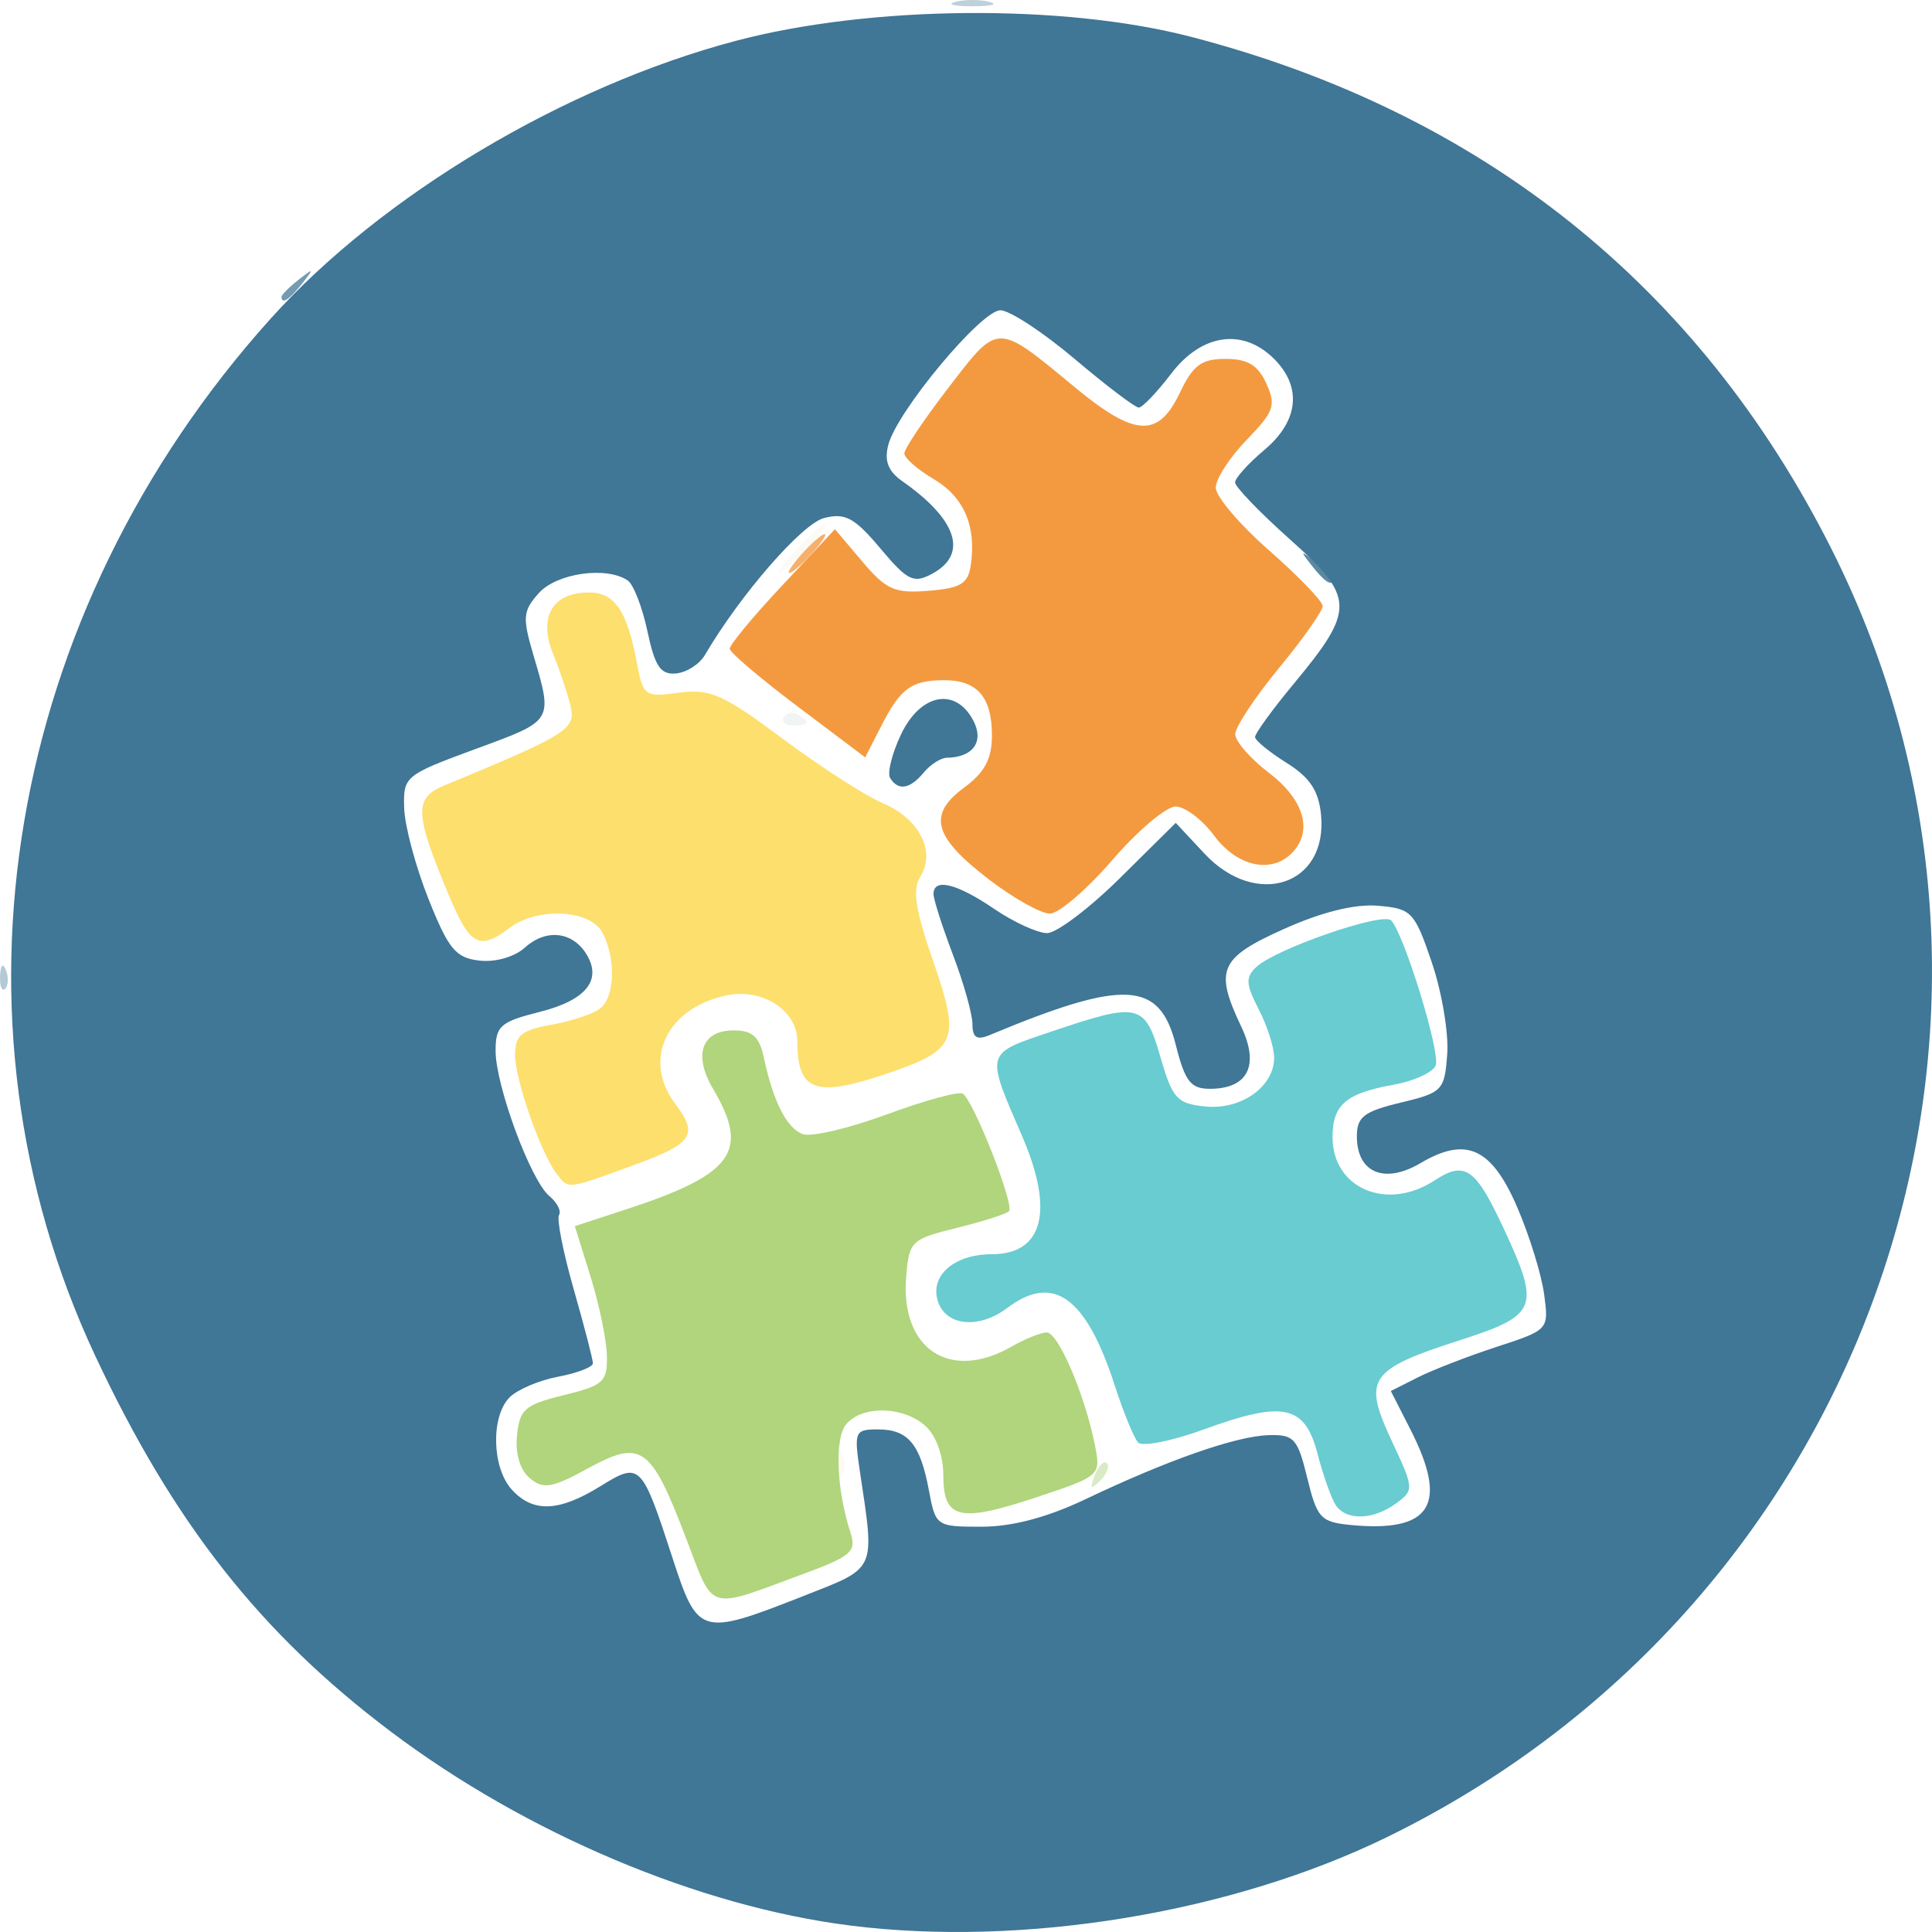
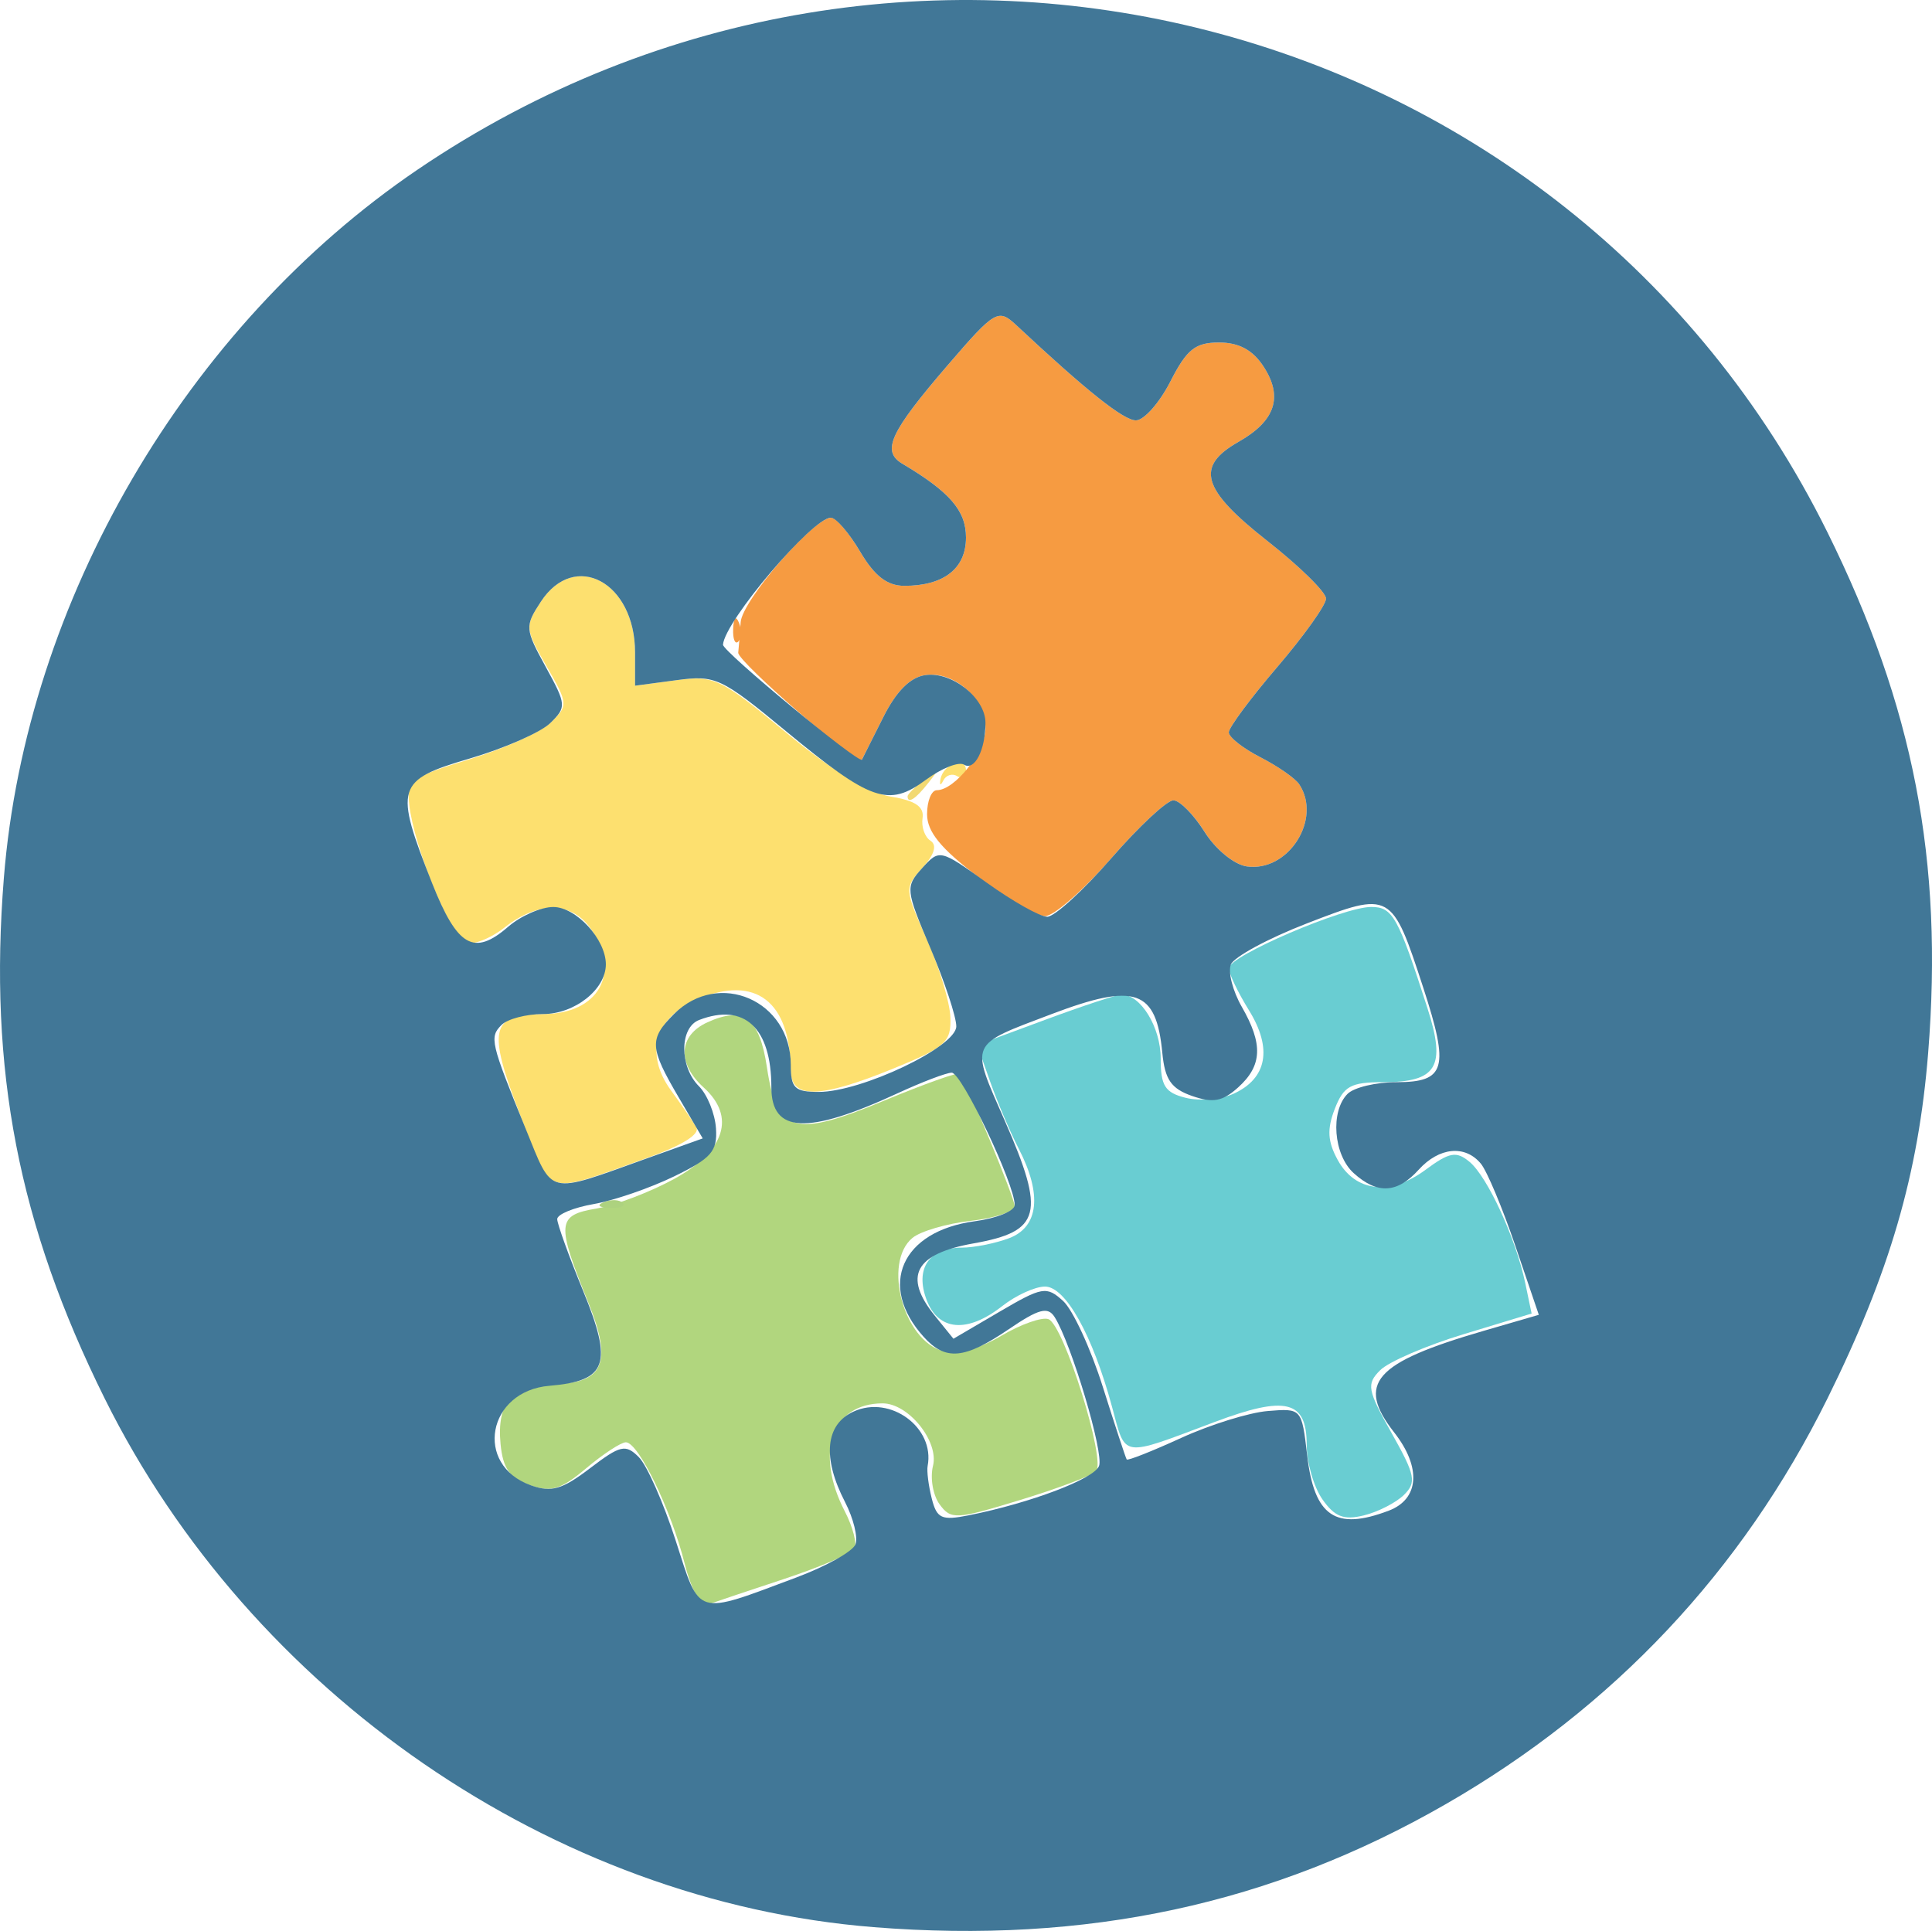
- <svg xmlns="http://www.w3.org/2000/svg" version="1.1" id="svg1" width="198.523" height="198.523" viewBox="0 0 198.523 198.523">
+ <svg xmlns="http://www.w3.org/2000/svg" version="1.1" id="svg1" width="198.485" height="198.399" viewBox="0 0 198.485 198.399">
  <defs id="defs1" />
-   <g id="g1" transform="translate(-158.0118,-122.0074)">
-     <g id="g15" transform="translate(7.937915,-28.11463)">
-       <path style="fill:#fcfaf4" d="m 236.079,300.417 c 0.048,-1.165 0.285,-1.402 0.604,-0.604 0.289,0.722 0.253,1.584 -0.079,1.917 -0.332,0.332 -0.569,-0.258 -0.525,-1.312 z M 232,206.5 c 1.292,-1.375 2.574,-2.5 2.849,-2.5 0.275,0 -0.557,1.125 -1.849,2.5 -1.292,1.375 -2.574,2.5 -2.849,2.5 -0.275,0 0.557,-1.125 1.849,-2.5 z" id="path27" />
-       <path style="fill:#f1f4f5" d="m 230.613,223.817 c 0.289,-0.467 0.944,-0.591 1.456,-0.274 1.308,0.809 1.161,1.124 -0.525,1.124 -0.801,0 -1.22,-0.382 -0.931,-0.85 z" id="path26" />
-       <path style="fill:#daeac5" d="m 262.564,301.707 c 0.376,-0.986 0.935,-1.541 1.243,-1.233 0.308,0.308 6.4e-4,1.115 -0.683,1.793 -0.988,0.98 -1.102,0.865 -0.56,-0.56 z" id="path25" />
-       <path style="fill:#bed0da" d="m 248.25,150.311 c 0.963,-0.252 2.538,-0.252 3.5,0 0.963,0.252 0.175,0.457 -1.75,0.457 -1.925,0 -2.712,-0.206 -1.75,-0.457 z" id="path24" />
-       <path style="fill:#b4c9d5" d="m 150.079,250.417 c 0.048,-1.165 0.285,-1.402 0.604,-0.604 0.289,0.722 0.253,1.584 -0.079,1.917 -0.332,0.332 -0.569,-0.258 -0.525,-1.312 z" id="path23" />
-       <path style="fill:#fddf6e" d="M 207.281,270.75 C 205.639,268.621 203,261.085 203,258.525 c 0,-2.026 0.629,-2.548 3.75,-3.11 2.062,-0.372 4.312,-1.122 5,-1.668 1.518,-1.204 1.627,-5.175 0.215,-7.813 -1.263,-2.359 -6.671,-2.624 -9.524,-0.466 -3.093,2.34 -4.069,1.833 -6.19,-3.218 -3.597,-8.563 -3.668,-10.119 -0.523,-11.419 12.602,-5.212 13.516,-5.781 12.99,-8.079 -0.284,-1.238 -1.096,-3.678 -1.806,-5.422 -1.55,-3.809 -0.087,-6.33 3.675,-6.33 2.638,0 3.923,1.871 4.915,7.161 0.657,3.503 0.802,3.608 4.339,3.139 3.209,-0.425 4.52,0.157 10.659,4.732 3.85,2.869 8.482,5.85 10.294,6.624 3.759,1.606 5.464,4.958 3.843,7.554 -0.827,1.324 -0.513,3.379 1.327,8.685 2.824,8.145 2.435,9.1 -4.704,11.532 C 233.851,262.952 232,262.281 232,257.073 c 0,-3.082 -3.555,-5.412 -7.157,-4.692 -6.244,1.249 -8.825,6.616 -5.375,11.177 2.414,3.191 1.81,4.072 -4.321,6.307 -6.881,2.509 -6.635,2.481 -7.867,0.884 z" id="path22" />
-       <path style="fill:#f5b16c" d="m 232.5,207 c 0.995,-1.1 2.035,-2 2.31,-2 0.275,0 -0.314,0.9 -1.31,2 -0.995,1.1 -2.035,2 -2.31,2 -0.275,0 0.314,-0.9 1.31,-2 z" id="path21" />
-       <path style="fill:#68ccd1" d="m 287.309,304.752 c -0.445,-0.686 -1.279,-3.049 -1.853,-5.25 -1.309,-5.02 -3.492,-5.486 -11.694,-2.496 -3.287,1.199 -6.324,1.8 -6.747,1.337 -0.423,-0.464 -1.506,-3.113 -2.405,-5.888 -2.948,-9.094 -6.313,-11.507 -11.052,-7.923 -2.895,2.19 -6.302,1.852 -7.114,-0.706 -0.836,-2.634 1.683,-4.826 5.546,-4.826 5.283,0 6.43,-4.46 3.116,-12.123 -3.784,-8.749 -3.873,-8.435 3.053,-10.774 8.969,-3.029 9.551,-2.891 11.159,2.647 1.243,4.283 1.698,4.781 4.624,5.07 3.681,0.363 7.058,-2.041 7.058,-5.025 0,-1.042 -0.715,-3.278 -1.59,-4.969 -1.326,-2.565 -1.368,-3.283 -0.25,-4.332 2.015,-1.891 13.046,-5.699 13.872,-4.788 1.356,1.493 5.069,13.589 4.57,14.888 -0.274,0.713 -2.209,1.605 -4.3,1.982 -4.934,0.89 -6.303,2.06 -6.303,5.392 0,5.284 5.594,7.655 10.491,4.446 3.116,-2.042 4.192,-1.291 7.102,4.959 3.784,8.128 3.487,8.886 -4.491,11.456 -9.371,3.018 -10.012,3.958 -7.036,10.312 2.32,4.954 2.331,5.097 0.462,6.463 -2.369,1.732 -5.149,1.799 -6.219,0.149 z" id="path20" />
-       <path style="fill:#b0d57c" d="M 220.541,308.108 C 216.943,298.691 215.978,298.008 210.5,301 c -3.712,2.028 -4.582,2.177 -5.974,1.022 -1.013,-0.841 -1.515,-2.502 -1.328,-4.395 0.267,-2.699 0.809,-3.168 4.801,-4.144 4.088,-1 4.494,-1.371 4.437,-4.042 -0.035,-1.617 -0.79,-5.278 -1.679,-8.134 l -1.616,-5.193 5.179,-1.692 c 11.118,-3.633 12.826,-5.979 9.029,-12.406 C 221.286,258.522 222.166,256 225.45,256 c 1.931,0 2.648,0.636 3.101,2.75 0.975,4.558 2.346,7.273 3.992,7.904 0.857,0.329 4.741,-0.576 8.63,-2.012 3.889,-1.436 7.411,-2.4 7.827,-2.143 1.108,0.685 5.353,11.484 4.751,12.086 -0.282,0.282 -2.703,1.053 -5.381,1.714 -4.675,1.154 -4.881,1.353 -5.183,5.028 -0.61,7.413 4.485,10.792 10.815,7.174 1.375,-0.786 3.001,-1.445 3.614,-1.465 1.184,-0.038 3.935,6.385 4.969,11.599 0.616,3.109 0.567,3.153 -6.016,5.343 -7.937,2.641 -9.566,2.251 -9.566,-2.292 0,-2.001 -0.745,-4.051 -1.829,-5.031 -2.271,-2.055 -6.519,-2.146 -8.156,-0.174 -1.21,1.458 -0.993,6.729 0.46,11.164 0.617,1.884 0.054,2.385 -4.636,4.122 -10.305,3.817 -9.33,4.107 -12.298,-3.659 z" id="path19" />
-       <path style="fill:#f39a40" d="m 251.775,240.554 c -5.787,-4.419 -6.425,-6.697 -2.655,-9.484 2.152,-1.591 2.88,-2.956 2.88,-5.4 0,-3.935 -1.524,-5.675 -4.95,-5.655 -3.337,0.02 -4.432,0.823 -6.422,4.708 l -1.651,3.223 -6.933,-5.223 c -3.813,-2.873 -6.958,-5.539 -6.988,-5.926 -0.03,-0.387 2.39,-3.312 5.379,-6.5 l 5.434,-5.797 2.816,3.327 c 2.46,2.906 3.322,3.286 6.816,3 3.322,-0.272 4.056,-0.726 4.333,-2.679 0.568,-4.011 -0.721,-6.969 -3.839,-8.811 C 244.347,198.365 243,197.182 243,196.708 c 0,-0.473 2.052,-3.527 4.561,-6.787 5.155,-6.699 4.86,-6.7 12.983,0.013 6.149,5.081 8.542,5.207 10.755,0.566 1.366,-2.866 2.22,-3.5 4.707,-3.5 2.278,0 3.325,0.632 4.188,2.525 1.025,2.249 0.804,2.883 -2.021,5.798 -1.745,1.8 -3.172,4.011 -3.172,4.912 0,0.902 2.469,3.805 5.487,6.452 3.018,2.647 5.493,5.217 5.5,5.711 0.007,0.494 -2.012,3.359 -4.487,6.365 -2.475,3.006 -4.5,6.067 -4.5,6.8 0,0.734 1.575,2.536 3.5,4.004 3.614,2.756 4.523,6.009 2.3,8.232 -2.137,2.137 -5.632,1.347 -7.958,-1.8 -1.22,-1.65 -3.007,-3 -3.972,-3 -0.965,0 -3.891,2.475 -6.503,5.5 -2.612,3.025 -5.498,5.5 -6.414,5.5 -0.916,0 -3.696,-1.551 -6.179,-3.446 z" id="path18" />
-       <path style="fill:#739bb2" d="m 179,180.622 c 0,-0.208 0.787,-0.995 1.75,-1.75 1.586,-1.244 1.621,-1.208 0.378,0.378 C 179.821,180.916 179,181.445 179,180.622 Z" id="path17" />
-       <path style="fill:#5b89a4" d="m 284.872,208.25 c -1.244,-1.586 -1.208,-1.621 0.378,-0.378 0.963,0.755 1.75,1.542 1.75,1.75 0,0.823 -0.821,0.293 -2.128,-1.372 z" id="path16" />
-       <path style="fill:#407696" d="m 237.448,347.982 c -15.569,-1.964 -33.321,-9.457 -47.228,-19.937 -13.393,-10.092 -22.317,-21.439 -30.36,-38.603 -16.256,-34.69 -9.209,-76.311 18.05,-106.606 11.381,-12.648 30.14,-23.849 47.75,-28.511 13.81,-3.656 33.652,-3.835 46.787,-0.422 29.91,7.772 52.229,25.619 65.825,52.638 24.466,48.62 3.943,108.112 -45.653,132.343 -15.969,7.802 -37.411,11.337 -55.171,9.098 z M 232.5,314.171 c 7.743,-3.041 7.481,-2.469 5.923,-12.921 -0.6,-4.029 -0.504,-4.25 1.849,-4.25 3.11,0 4.359,1.487 5.249,6.25 0.693,3.706 0.756,3.75 5.43,3.75 3.12,0 6.739,-0.958 10.639,-2.816 8.452,-4.028 15.46,-6.483 18.814,-6.59 2.637,-0.085 3.005,0.321 4,4.407 1.004,4.125 1.378,4.527 4.484,4.824 8.265,0.789 10.055,-2.094 6.106,-9.835 l -2.006,-3.932 2.756,-1.393 c 1.516,-0.766 5.17,-2.183 8.121,-3.147 5.357,-1.751 5.365,-1.76 4.876,-5.408 -0.27,-2.01 -1.505,-6.012 -2.745,-8.894 -2.649,-6.157 -5.256,-7.356 -9.959,-4.577 -3.7,2.186 -6.538,0.994 -6.538,-2.746 0,-2.007 0.722,-2.564 4.5,-3.47 4.307,-1.033 4.512,-1.248 4.785,-5 0.157,-2.156 -0.558,-6.396 -1.589,-9.421 -1.773,-5.202 -2.072,-5.517 -5.527,-5.81 -2.365,-0.201 -5.77,0.641 -9.661,2.387 -6.635,2.978 -7.164,4.186 -4.391,10.029 1.898,3.999 0.69,6.395 -3.225,6.395 -1.967,0 -2.554,-0.756 -3.499,-4.511 -1.663,-6.605 -5.26,-6.793 -19.143,-1.004 -1.3,0.542 -1.75,0.253 -1.75,-1.127 -2.8e-4,-1.021 -0.9,-4.224 -2,-7.118 -1.1,-2.893 -2,-5.706 -2,-6.25 0,-1.679 2.369,-1.103 6.215,1.511 2.023,1.375 4.477,2.5 5.453,2.5 0.976,0 4.35,-2.549 7.498,-5.664 l 5.724,-5.664 2.956,3.164 c 5.313,5.688 12.669,3.244 11.974,-3.979 -0.239,-2.48 -1.14,-3.845 -3.532,-5.344 -1.766,-1.107 -3.229,-2.302 -3.25,-2.654 -0.021,-0.353 1.776,-2.828 3.994,-5.5 6.314,-7.607 6.281,-8.85 -0.39,-14.8 -3.119,-2.782 -5.664,-5.425 -5.657,-5.873 0.007,-0.448 1.364,-1.951 3.014,-3.339 3.518,-2.961 3.892,-6.454 1,-9.347 -3.201,-3.201 -7.441,-2.6 -10.568,1.5 -1.468,1.925 -2.973,3.5 -3.344,3.5 -0.371,0 -3.336,-2.25 -6.588,-5 -3.252,-2.75 -6.684,-5 -7.626,-5 -1.973,0 -10.615,10.367 -11.518,13.818 -0.437,1.668 -0.025,2.726 1.47,3.772 5.626,3.941 6.757,7.492 3.022,9.491 -1.901,1.018 -2.521,0.712 -5.318,-2.619 -2.639,-3.143 -3.597,-3.662 -5.761,-3.119 -2.26,0.567 -8.624,7.877 -12.269,14.094 -0.55,0.938 -1.887,1.786 -2.97,1.884 -1.574,0.143 -2.162,-0.726 -2.923,-4.321 -0.524,-2.475 -1.437,-4.831 -2.03,-5.235 -2.168,-1.479 -7.269,-0.763 -9.117,1.279 -1.646,1.818 -1.713,2.508 -0.612,6.25 2.058,6.994 2.162,6.82 -5.848,9.766 -7.339,2.7 -7.498,2.831 -7.393,6.099 0.059,1.837 1.184,6.04 2.5,9.34 2.056,5.156 2.792,6.046 5.231,6.325 1.644,0.188 3.611,-0.375 4.676,-1.338 2.142,-1.938 4.842,-1.669 6.288,0.627 1.69,2.684 0.026,4.775 -4.761,5.98 -4.055,1.021 -4.541,1.448 -4.541,3.987 0,3.595 3.608,13.348 5.527,14.941 0.798,0.662 1.244,1.539 0.992,1.948 -0.253,0.409 0.427,3.844 1.511,7.634 1.084,3.79 1.97,7.209 1.97,7.598 0,0.389 -1.597,1.007 -3.549,1.374 -1.952,0.366 -4.202,1.319 -5,2.117 -1.952,1.952 -1.838,7.222 0.204,9.479 2.174,2.402 4.83,2.31 9.079,-0.316 4.131,-2.553 4.258,-2.428 7.46,7.394 2.585,7.929 2.881,8.016 13.307,3.921 z m 9.042,-84.103 c -0.317,-0.512 0.19,-2.537 1.126,-4.5 1.988,-4.169 5.567,-4.866 7.399,-1.442 1.166,2.179 0.019,3.821 -2.696,3.858 -0.62,0.008 -1.688,0.69 -2.372,1.515 -1.424,1.716 -2.626,1.914 -3.458,0.569 z" id="path15" />
+   <g id="g1" transform="translate(-153.3368,-144.7893)">
+     <g id="g140" transform="translate(2.579544,-6.018923)">
+       <path style="fill:#fde06f" d="M 204.172,265.292 C 200.799,256.557 201.159,255 206.551,255 c 5.714,0 8.074,-4.235 4.892,-8.777 -1.955,-2.792 -5.388,-2.841 -8.838,-0.127 -1.465,1.153 -3.282,1.859 -4.037,1.569 -1.504,-0.577 -5.278,-9.844 -5.763,-14.153 -0.285,-2.53 0.12,-2.837 6.195,-4.692 3.575,-1.092 7.333,-2.793 8.35,-3.78 1.799,-1.745 1.786,-1.906 -0.449,-5.789 -2.211,-3.842 -2.233,-4.095 -0.577,-6.622 3.49,-5.326 9.676,-1.985 9.676,5.226 v 3.409 l 4.171,-0.559 c 3.947,-0.529 4.558,-0.239 11.392,5.414 4.686,3.876 8.451,6.173 10.724,6.542 2.502,0.406 3.43,1.036 3.249,2.205 -0.139,0.9 0.228,1.946 0.815,2.325 0.699,0.451 0.413,1.413 -0.826,2.783 -1.864,2.059 -1.857,2.179 0.437,7.311 1.282,2.869 2.378,6.49 2.435,8.047 0.093,2.545 -0.493,3.073 -5.817,5.25 -7.647,3.127 -10.576,3.174 -10.594,0.171 -0.043,-7.047 -3.591,-9.777 -9.499,-7.309 -4.415,1.845 -5.543,5.623 -2.802,9.39 1.069,1.468 2.243,3.175 2.609,3.793 0.42,0.707 -1.454,1.876 -5.064,3.157 -10.819,3.84 -9.694,4.227 -13.059,-4.488 z M 247.387,230.838 c 0.311,-1.586 2.612,-2.345 2.612,-0.862 0,0.628 -0.412,0.888 -0.915,0.577 -0.503,-0.311 -1.144,-0.101 -1.425,0.466 -0.281,0.567 -0.404,0.486 -0.273,-0.181 z" id="path147" />
+       <path style="fill:#f2d972" d="m 244,232.622 c 0,-0.208 0.787,-0.995 1.75,-1.75 1.586,-1.244 1.621,-1.208 0.378,0.378 C 244.821,232.916 244,233.445 244,232.622 Z" id="path146" />
+       <path style="fill:#69cdd2" d="M 286.613,304.858 C 285.726,303.591 285,301.066 285,299.246 c 0,-4.549 -2.143,-5.079 -9.445,-2.335 -9.768,3.67 -9.109,3.769 -10.56,-1.584 C 263.001,287.976 260.224,283 258.115,283 c -1.015,0 -2.989,0.9 -4.387,2 -3.576,2.813 -6.558,2.575 -7.773,-0.622 -1.217,-3.202 0.241,-5.378 3.604,-5.378 1.272,0 3.467,-0.439 4.878,-0.975 3.042,-1.156 3.4,-4.51 0.981,-9.188 -0.871,-1.685 -2.188,-4.773 -2.925,-6.862 l -1.34,-3.798 6.982,-2.588 C 261.973,254.165 265.507,253 265.986,253 c 1.96,0 4.014,3.354 4.014,6.552 0,2.829 0.438,3.52 2.574,4.055 1.416,0.355 3.627,0.166 4.913,-0.42 3.446,-1.57 4.014,-4.642 1.585,-8.571 -1.14,-1.844 -2.072,-3.795 -2.072,-4.335 0,-1.235 11.764,-6.289 14.629,-6.285 2.212,0.003 2.75,0.972 5.781,10.409 1.931,6.011 0.981,7.594 -4.557,7.594 -3.332,0 -4.058,0.402 -4.969,2.75 -0.809,2.086 -0.734,3.354 0.308,5.25 1.81,3.292 5.378,3.693 9.003,1.014 2.472,-1.828 3.17,-1.957 4.526,-0.837 1.849,1.526 4.776,7.889 5.732,12.46 l 0.656,3.136 -6.993,2.124 c -3.846,1.168 -7.701,2.832 -8.566,3.697 -1.43,1.43 -1.323,2.016 1.178,6.465 2.432,4.326 2.578,5.062 1.261,6.352 -0.819,0.802 -2.676,1.75 -4.126,2.105 -2.057,0.504 -2.992,0.139 -4.25,-1.657 z" id="path145" />
+       <path style="fill:#b1d67e" d="M 221.085,311.422 C 219.696,305.907 216.344,299 215.056,299 c -0.497,0 -2.327,1.198 -4.067,2.662 -2.63,2.213 -3.614,2.505 -5.827,1.732 -2.042,-0.713 -2.737,-1.699 -2.981,-4.228 C 201.772,294.922 203.429,293 207.5,293 c 5.254,0 6.215,-2.142 3.721,-8.299 -3.333,-8.229 -3.266,-9.03 0.817,-9.72 1.946,-0.328 5.546,-1.702 8,-3.052 5.211,-2.867 6.336,-6.376 3.009,-9.386 -2.75,-2.489 -2.584,-5.341 0.389,-6.696 3.72,-1.695 5.349,-0.463 6.111,4.622 1.014,6.764 2.799,7.276 11.998,3.447 4.157,-1.731 7.676,-2.982 7.82,-2.782 0.817,1.14 5.635,12.777 5.635,13.61 0,0.547 -2.025,1.223 -4.499,1.502 -2.475,0.279 -5.175,1.068 -6,1.752 -3.085,2.56 -0.898,10.612 3.159,11.63 1.453,0.365 3.681,-0.223 5.973,-1.576 2.011,-1.186 4.19,-1.952 4.842,-1.702 1.59,0.61 5.957,14.628 4.876,15.653 -0.468,0.444 -3.994,1.768 -7.835,2.941 -6.539,1.997 -7.064,2.025 -8.228,0.432 -0.684,-0.936 -0.99,-2.715 -0.679,-3.953 C 247.239,298.913 244.088,295 241.434,295 c -5.216,0 -6.999,5.073 -3.893,11.079 0.847,1.639 1.293,3.381 0.989,3.872 -0.303,0.491 -3.584,1.894 -7.291,3.117 -3.707,1.223 -7.242,2.409 -7.856,2.634 -0.634,0.232 -1.628,-1.621 -2.298,-4.281 z" id="path144" />
+       <path style="fill:#add27f" d="m 212.812,274.317 c 0.722,-0.289 1.584,-0.253 1.917,0.079 0.332,0.332 -0.258,0.569 -1.312,0.525 -1.165,-0.048 -1.402,-0.285 -0.604,-0.604 z" id="path143" />
+       <path style="fill:#f59b42" d="m 226.079,215.417 c 0.048,-1.165 0.285,-1.402 0.604,-0.604 0.289,0.722 0.253,1.584 -0.079,1.917 -0.332,0.332 -0.569,-0.258 -0.525,-1.312 z" id="path142" />
+       <path style="fill:#f69b41" d="M 251.25,240.908 C 247.412,238 246,236.267 246,234.465 246,233.109 246.45,232 247,232 c 1.86,0 5,-3.985 5,-6.345 0,-3.051 -3.208,-5.904 -6.168,-5.485 -1.556,0.22 -2.998,1.662 -4.332,4.33 -1.1,2.2 -2.093,4.168 -2.206,4.373 -0.367,0.664 -12.797,-10.116 -12.694,-11.009 0.055,-0.475 0.168,-1.881 0.25,-3.124 C 226.998,212.509 234.366,204 236.149,204 c 0.505,0 1.848,1.575 2.984,3.5 1.473,2.496 2.773,3.5 4.532,3.5 4.064,0 6.335,-1.779 6.335,-4.963 0,-2.759 -1.652,-4.675 -6.537,-7.581 -2.174,-1.293 -1.288,-3.214 4.684,-10.154 4.824,-5.606 5.174,-5.811 7.006,-4.097 7.25,6.778 11.04,9.795 12.305,9.795 0.826,0 2.42,-1.8 3.543,-4 1.686,-3.305 2.555,-4 4.997,-4 2.034,0 3.458,0.764 4.563,2.451 2.05,3.128 1.234,5.602 -2.557,7.752 -4.479,2.541 -3.792,4.881 2.997,10.215 3.3,2.593 5.996,5.247 5.991,5.898 -0.005,0.651 -2.255,3.808 -5,7.015 C 279.246,222.538 277,225.564 277,226.055 c 0,0.491 1.462,1.643 3.25,2.559 1.788,0.916 3.581,2.165 3.985,2.776 2.367,3.578 -1.124,9.049 -5.386,8.441 -1.294,-0.184 -3.207,-1.749 -4.332,-3.542 -1.109,-1.766 -2.547,-3.229 -3.197,-3.25 -0.65,-0.021 -3.53,2.661 -6.4,5.961 -2.87,3.3 -5.939,5.974 -6.819,5.943 -0.88,-0.032 -3.963,-1.847 -6.85,-4.035 z" id="path141" />
+       <path style="fill:#417797" d="M 240.5,348.817 C 207.628,346.191 176.559,324.826 161.512,294.5 c -8.861,-17.859 -11.936,-33.737 -10.358,-53.486 2.274,-28.459 18.747,-56.658 42.523,-72.79 50.099,-33.994 118.216,-16.461 144.824,37.277 8.853,17.88 11.924,33.752 10.347,53.486 -0.993,12.431 -3.96,22.615 -10.347,35.514 -8.779,17.73 -21.981,31.763 -39.207,41.676 -17.893,10.296 -36.924,14.388 -58.792,12.641 z m -7.89,-35.944 c 3.04,-1.138 5.755,-2.659 6.032,-3.38 0.277,-0.722 -0.204,-2.68 -1.069,-4.353 -2.355,-4.553 -2.029,-7.975 0.887,-9.303 3.775,-1.72 8.357,1.657 7.598,5.599 -0.099,0.515 0.089,2.009 0.419,3.321 0.523,2.083 1.006,2.304 3.812,1.744 6.361,-1.27 12.866,-3.736 13.378,-5.069 0.511,-1.331 -2.847,-12.592 -4.561,-15.298 -0.697,-1.1 -1.617,-0.857 -4.717,1.25 -4.543,3.087 -6.489,3.266 -8.72,0.801 -4.782,-5.284 -2.307,-10.886 5.256,-11.901 2.243,-0.301 4.078,-1.05 4.078,-1.665 2.4e-4,-2.157 -5.456,-13.618 -6.473,-13.596 -0.565,0.012 -3.052,0.959 -5.527,2.104 -9.314,4.31 -13,4.137 -13,-0.611 0,-6.105 -2.776,-8.69 -7.418,-6.908 -2.029,0.779 -2.042,4.79 -0.022,6.81 0.858,0.858 1.646,2.803 1.75,4.321 0.162,2.355 -0.473,3.083 -4.31,4.945 -2.475,1.201 -6.188,2.478 -8.25,2.838 -2.062,0.36 -3.75,1.056 -3.75,1.547 0,0.491 1.197,3.806 2.659,7.368 3.092,7.53 2.478,9.261 -3.462,9.758 -6.366,0.533 -7.78,8.126 -1.904,10.225 2.101,0.751 3.216,0.43 6.071,-1.748 3.127,-2.385 3.658,-2.507 5.016,-1.149 0.835,0.835 2.538,4.684 3.784,8.553 2.554,7.931 1.918,7.737 12.446,3.798 z m 60.825,-6.848 c 3.134,-1.192 3.363,-4.447 0.565,-8.025 -3.949,-5.049 -2.079,-7.177 9.187,-10.452 l 5.661,-1.646 -2.408,-7.08 c -1.324,-3.894 -2.92,-7.697 -3.546,-8.451 -1.624,-1.957 -4.291,-1.695 -6.393,0.628 -2.202,2.433 -4.247,2.539 -6.671,0.345 -2.077,-1.879 -2.422,-6.352 -0.629,-8.145 0.66,-0.66 2.924,-1.2 5.031,-1.2 5.048,0 5.448,-1.416 2.743,-9.714 -3.221,-9.881 -3.327,-9.939 -11.948,-6.601 -3.999,1.548 -7.518,3.454 -7.82,4.234 -0.302,0.78 0.203,2.729 1.122,4.331 2.205,3.841 2.109,6.045 -0.359,8.278 -1.606,1.453 -2.599,1.639 -4.75,0.887 -2.143,-0.749 -2.79,-1.688 -3.051,-4.428 -0.619,-6.493 -2.77,-7.246 -11.381,-3.981 -8.572,3.25 -8.38,2.81 -4.8,10.967 4.188,9.542 3.725,11.36 -3.21,12.591 -6.034,1.071 -7.264,3.38 -3.97,7.448 l 1.902,2.349 4.721,-2.767 c 4.41,-2.584 4.84,-2.658 6.538,-1.121 1,0.905 2.839,4.881 4.087,8.837 1.248,3.955 2.352,7.31 2.454,7.456 0.102,0.145 2.621,-0.851 5.598,-2.214 2.977,-1.363 6.98,-2.607 8.896,-2.764 3.469,-0.285 3.485,-0.267 4.043,4.533 0.732,6.305 2.911,7.787 8.387,5.705 z m -76.209,-36.198 5.726,-2.052 -2.476,-4.225 C 217.481,258.438 217.432,257.568 220,255 c 4.605,-4.605 12,-1.387 12,5.223 0,2.393 0.398,2.777 2.876,2.777 4.403,0 14.124,-4.636 14.127,-6.737 0.002,-0.969 -1.192,-4.577 -2.652,-8.016 -2.564,-6.041 -2.593,-6.321 -0.858,-8.239 1.782,-1.969 1.838,-1.956 6.654,1.504 2.671,1.919 5.463,3.489 6.205,3.489 0.741,0 3.696,-2.7 6.566,-6 2.87,-3.3 5.75,-5.983 6.4,-5.961 0.65,0.021 2.088,1.484 3.197,3.25 1.126,1.793 3.039,3.357 4.332,3.542 4.263,0.608 7.754,-4.863 5.386,-8.441 -0.404,-0.611 -2.197,-1.86 -3.985,-2.776 -1.788,-0.916 -3.25,-2.067 -3.25,-2.559 0,-0.491 2.246,-3.517 4.991,-6.724 2.745,-3.207 4.995,-6.364 5,-7.015 0.005,-0.651 -2.691,-3.305 -5.991,-5.898 -6.79,-5.334 -7.476,-7.674 -2.997,-10.215 3.791,-2.151 4.607,-4.624 2.557,-7.752 C 279.455,186.764 278.032,186 275.997,186 c -2.443,0 -3.311,0.695 -4.997,4 -1.122,2.2 -2.717,4 -3.543,4 -1.265,0 -5.055,-3.017 -12.305,-9.795 -1.833,-1.713 -2.183,-1.509 -7.006,4.097 -5.971,6.94 -6.857,8.861 -4.684,10.154 4.885,2.905 6.537,4.821 6.537,7.581 0,3.184 -2.271,4.963 -6.335,4.963 -1.759,0 -3.059,-1.004 -4.532,-3.5 -1.136,-1.925 -2.492,-3.5 -3.014,-3.5 -1.883,0 -10.928,10.651 -11.083,13.051 -0.044,0.68 14.008,12.304 14.274,11.807 C 239.414,228.661 240.4,226.7 241.5,224.5 c 1.334,-2.669 2.776,-4.11 4.332,-4.33 2.718,-0.385 6.168,2.358 6.168,4.904 0,2.786 -1.118,4.972 -2.2,4.303 -0.545,-0.337 -2.313,0.366 -3.931,1.562 -3.837,2.837 -5.634,2.21 -14.381,-5.018 -6.65,-5.496 -7.229,-5.765 -11.25,-5.225 L 216,221.263 v -3.409 c 0,-7.215 -6.186,-10.553 -9.679,-5.222 -1.657,2.528 -1.637,2.793 0.502,6.697 2.131,3.89 2.15,4.139 0.452,5.787 -0.976,0.947 -4.7,2.582 -8.275,3.633 -7.561,2.223 -7.769,2.922 -3.83,12.849 2.579,6.5 4.288,7.474 7.789,4.437 C 204.25,244.916 206.337,244 207.596,244 209.952,244 213,247.324 213,249.894 213,252.467 209.797,255 206.545,255 c -1.73,0 -3.65,0.505 -4.267,1.122 -1.256,1.256 -1.126,1.81 2.479,10.646 2.855,6.995 2.042,6.796 12.469,3.059 z" id="path140" />
    </g>
  </g>
</svg>
